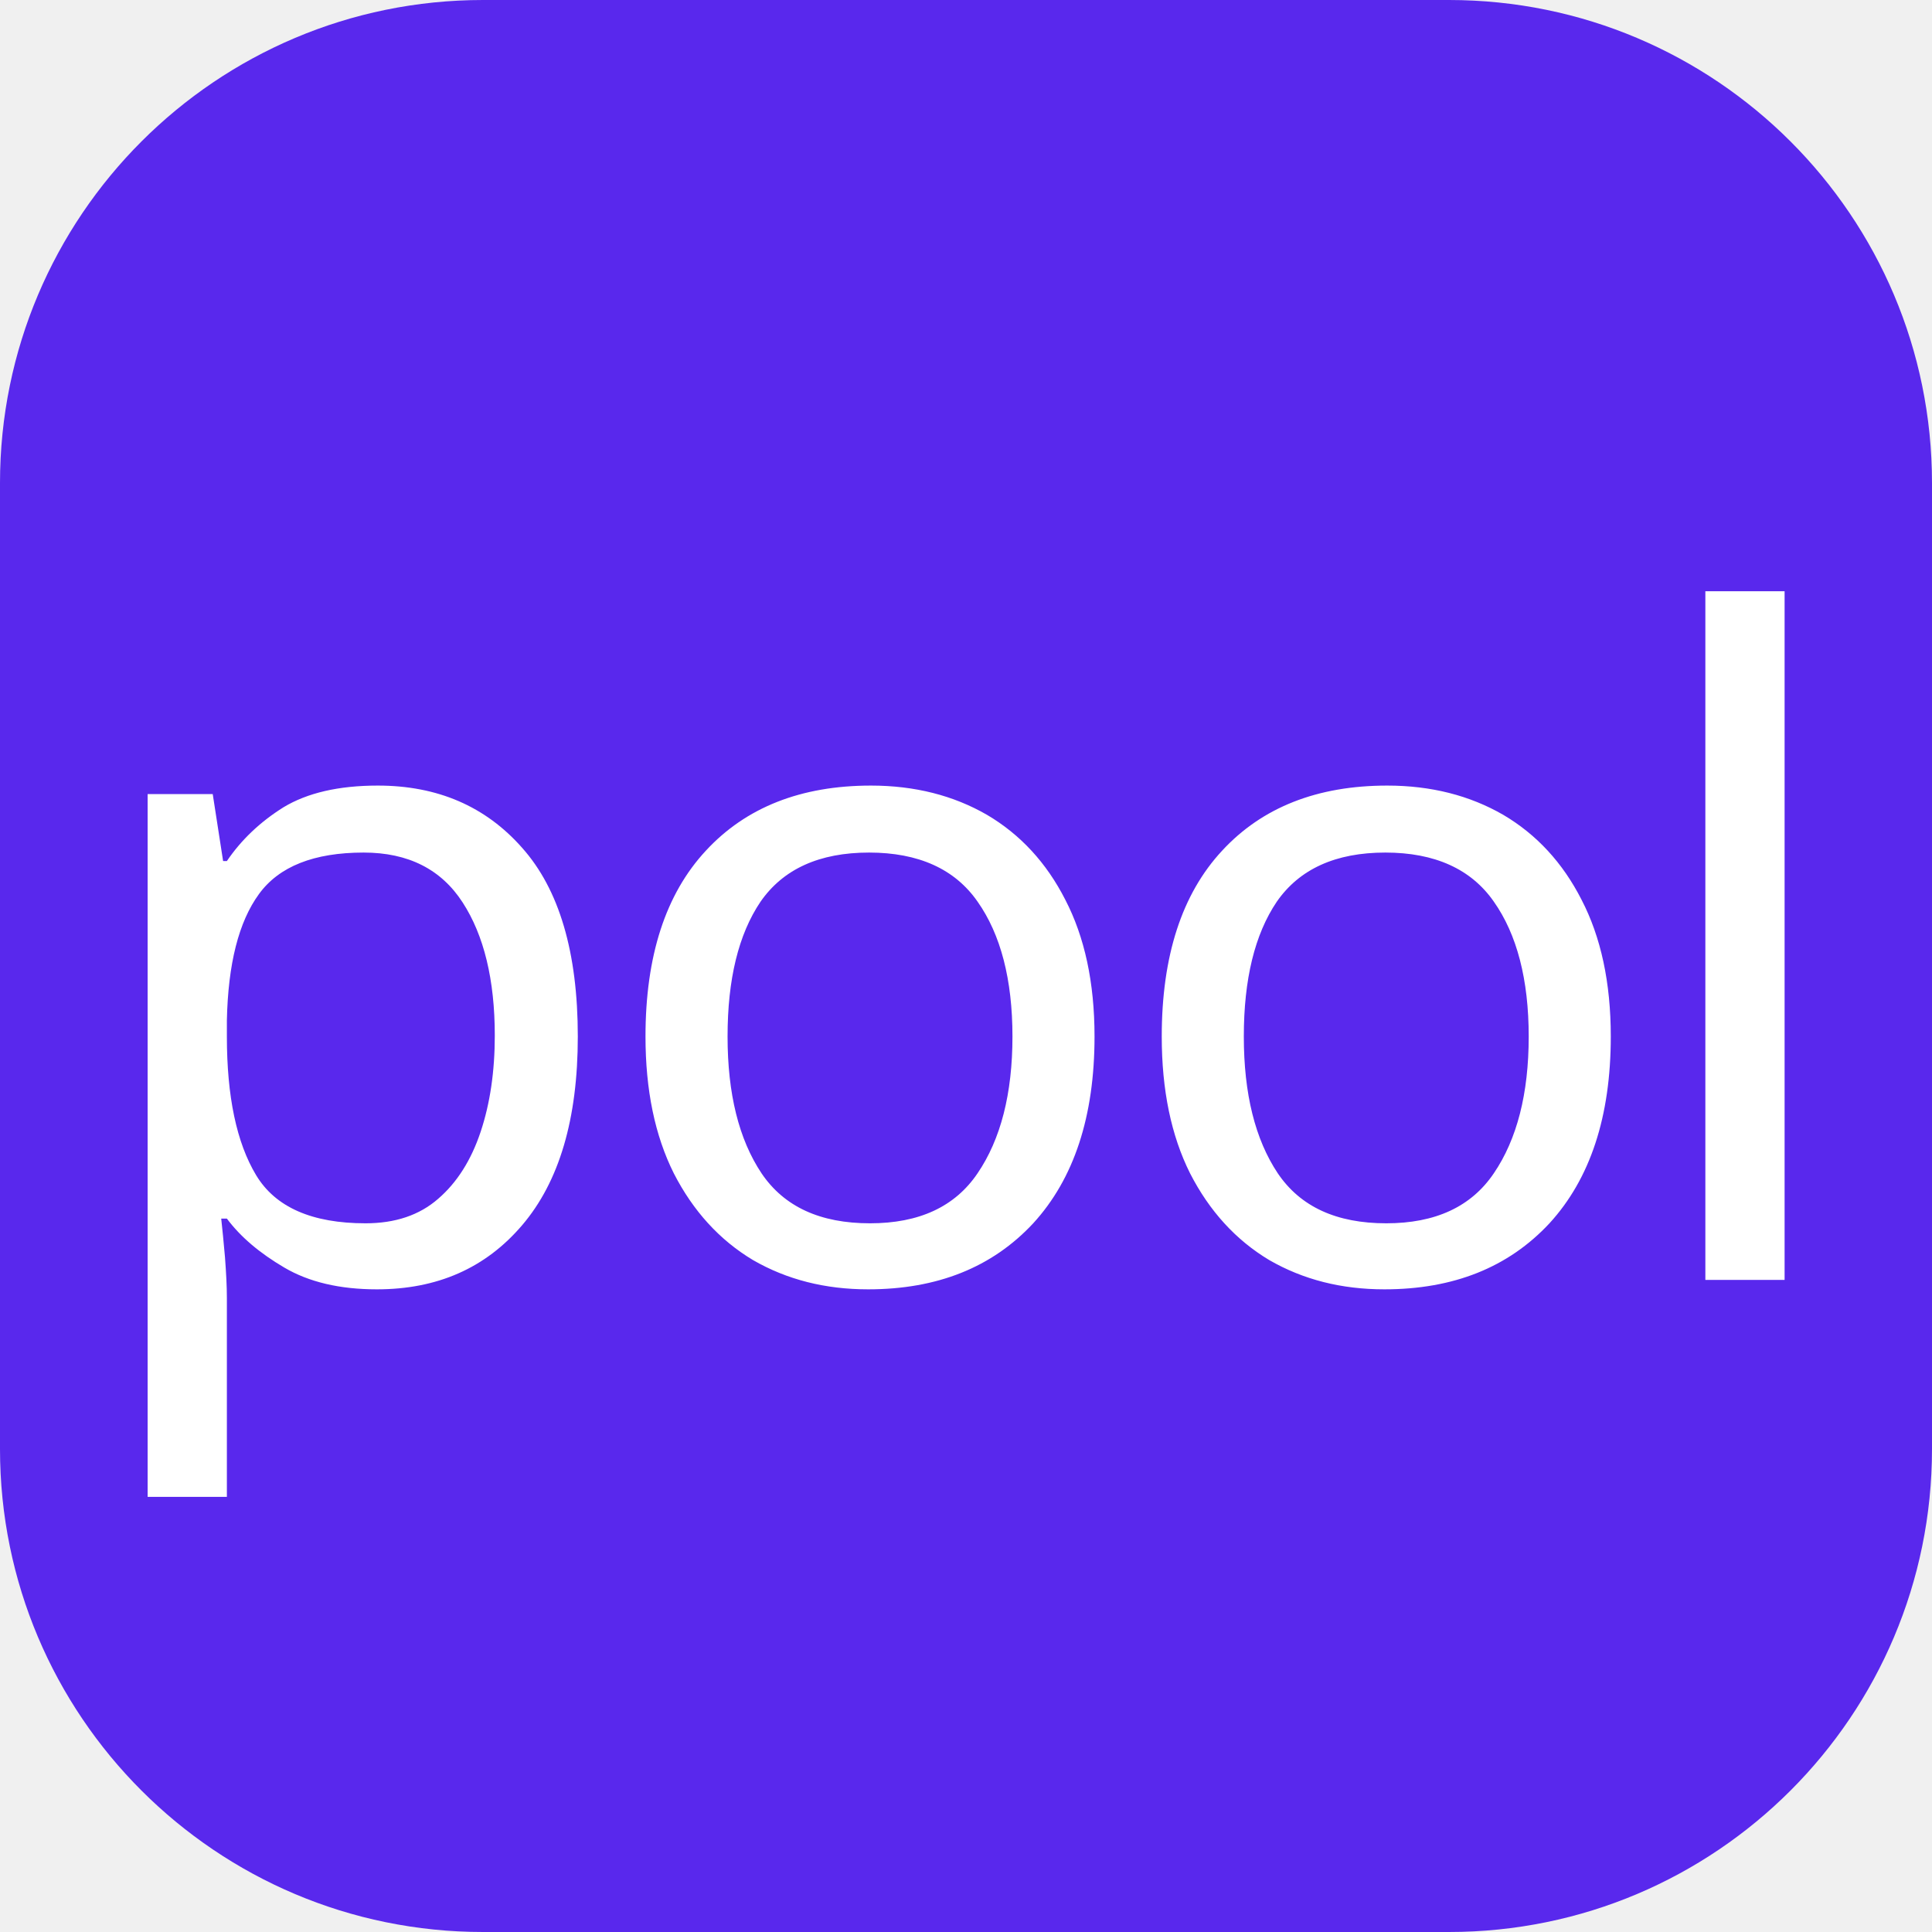
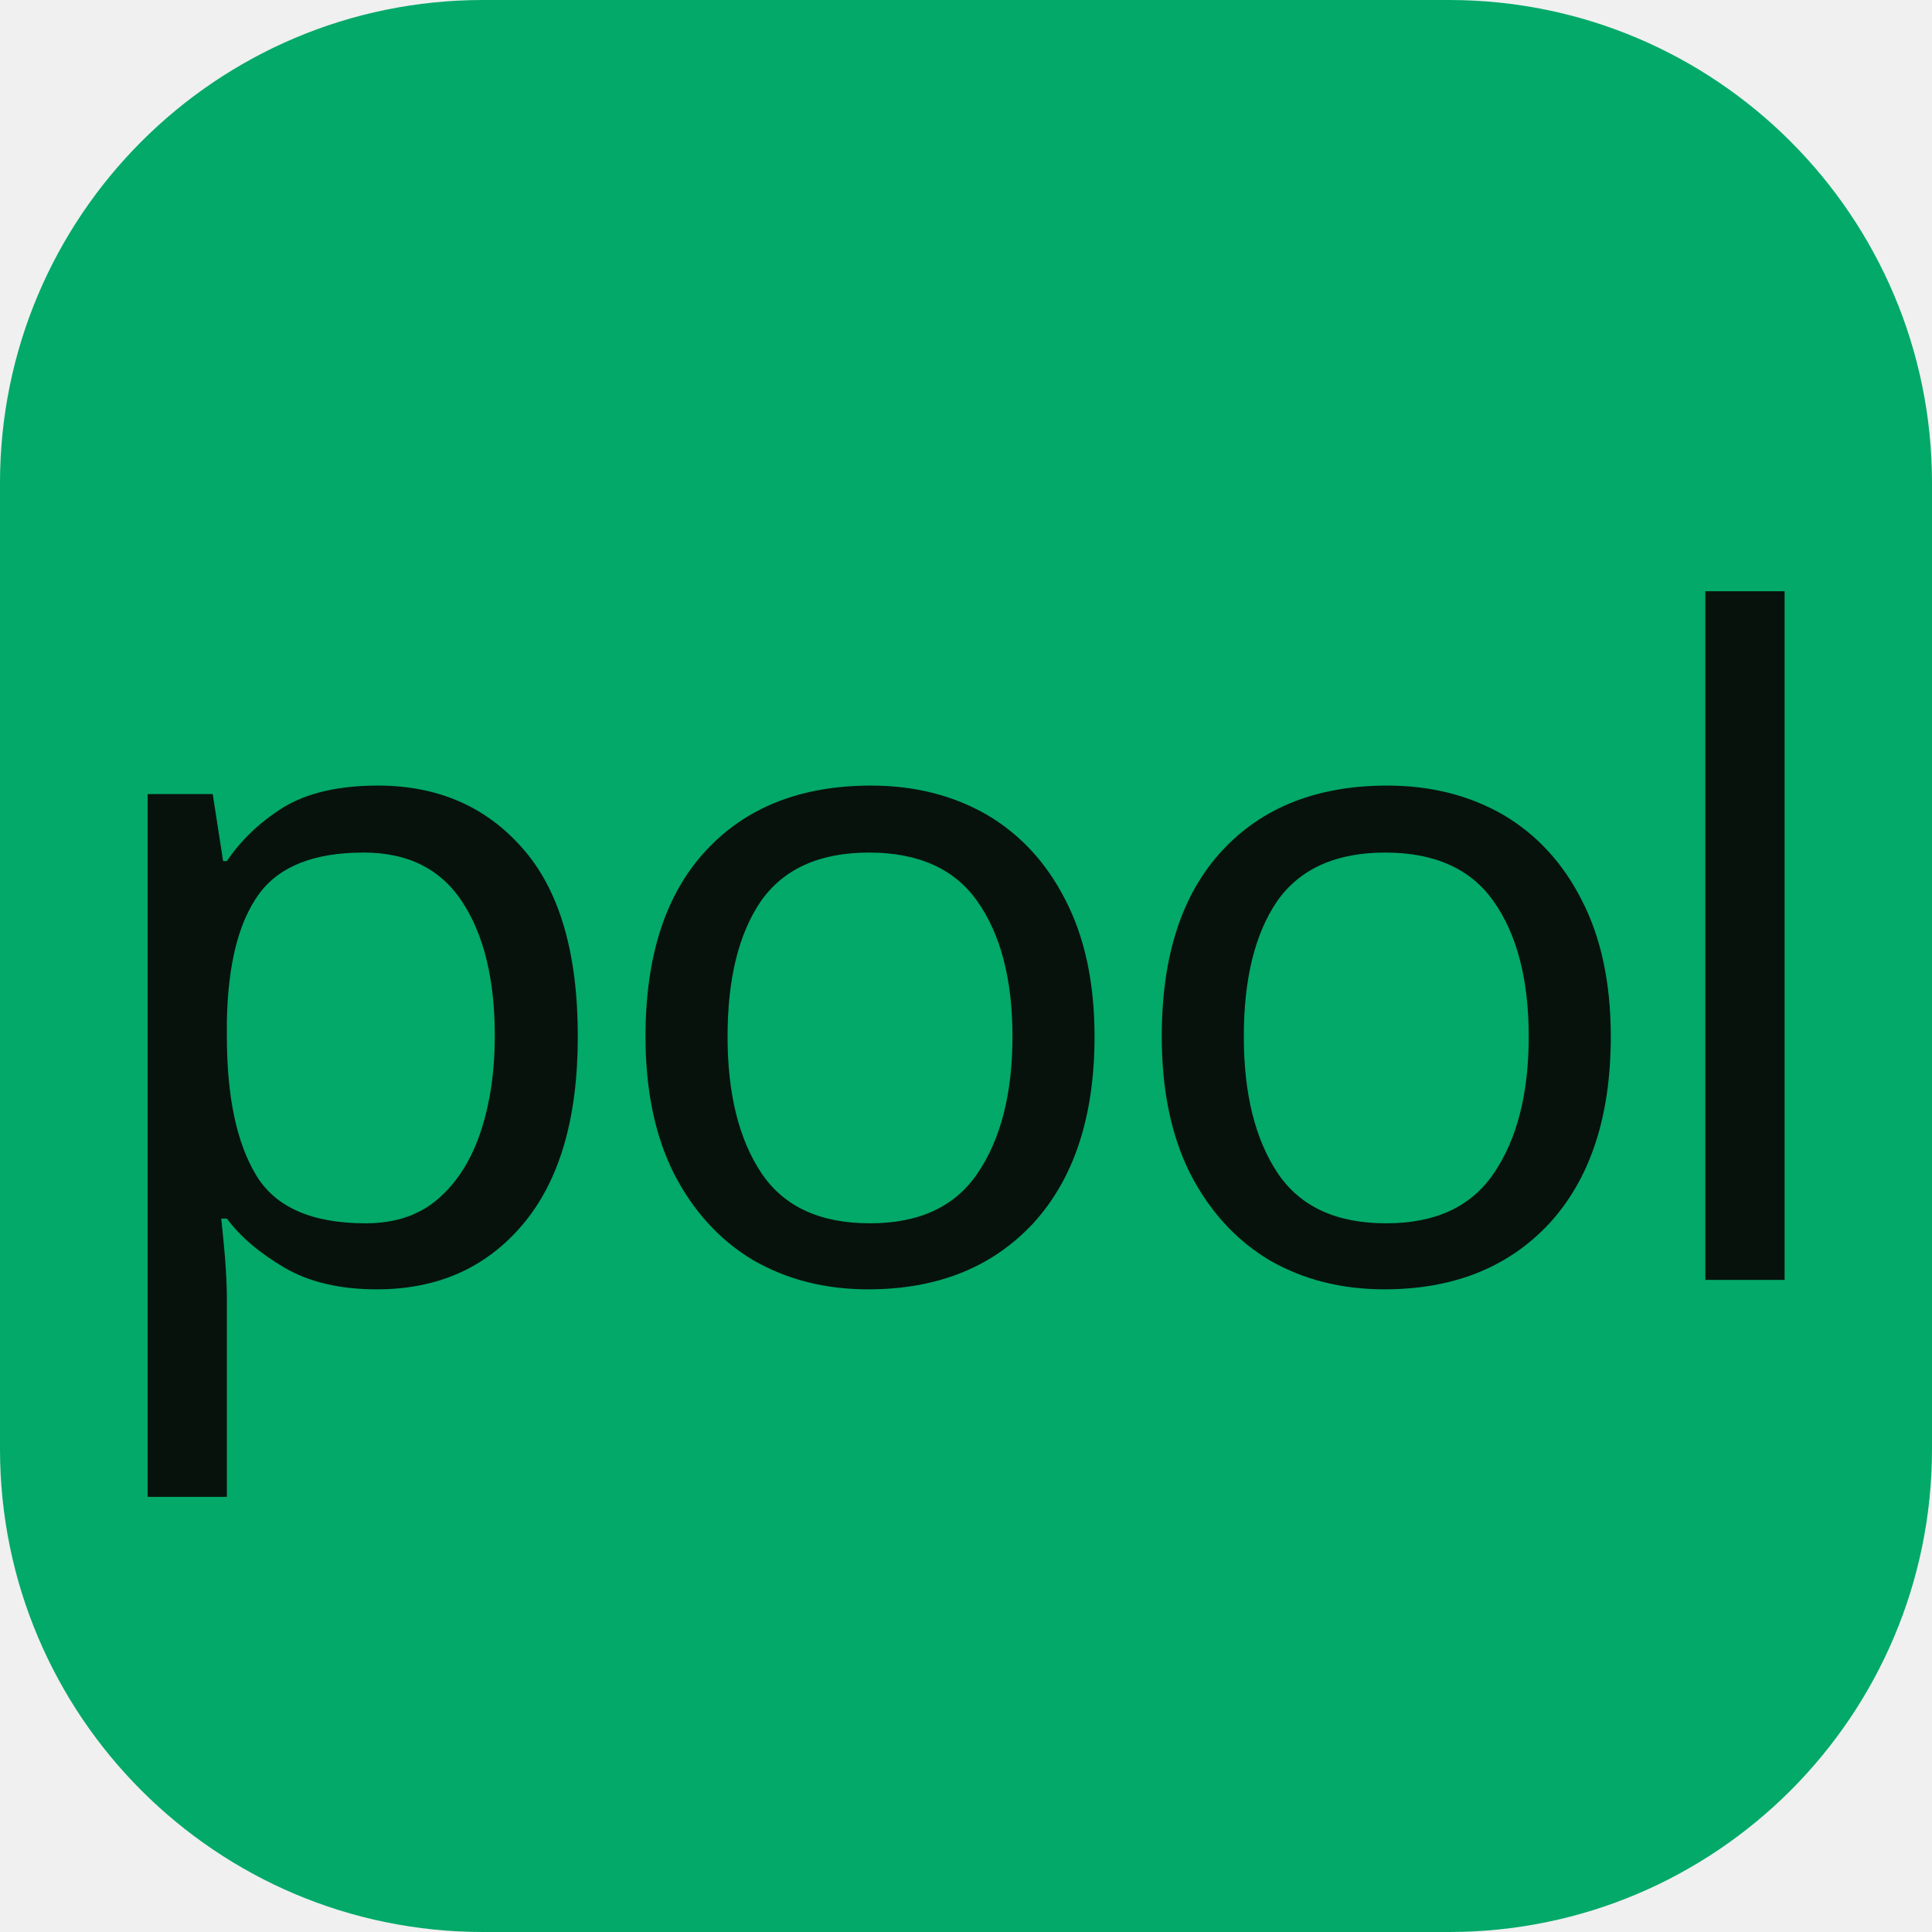
<svg xmlns="http://www.w3.org/2000/svg" viewBox="0 0 32 32">
  <style>
-     .mark { fill: #5928ed; }
+     .mark { fill: #02a969; }
    .word {
-       fill: #ffffff;
+       fill: #07120d;
      font-family: "Fjalla One", "Arial Narrow", sans-serif;
      font-size: 15px;
      font-weight: 400;
      letter-spacing: -0.525px;
    }
    @media (prefers-color-scheme: dark) {
-       .mark { fill: #7a54ff; }
+       .mark { fill: #1fd98c; }
    }
  </style>
  <rect class="mark" width="32" height="32" rx="8" />
  <text class="word" x="16" y="21.2" text-anchor="middle">pool</text>
</svg>
